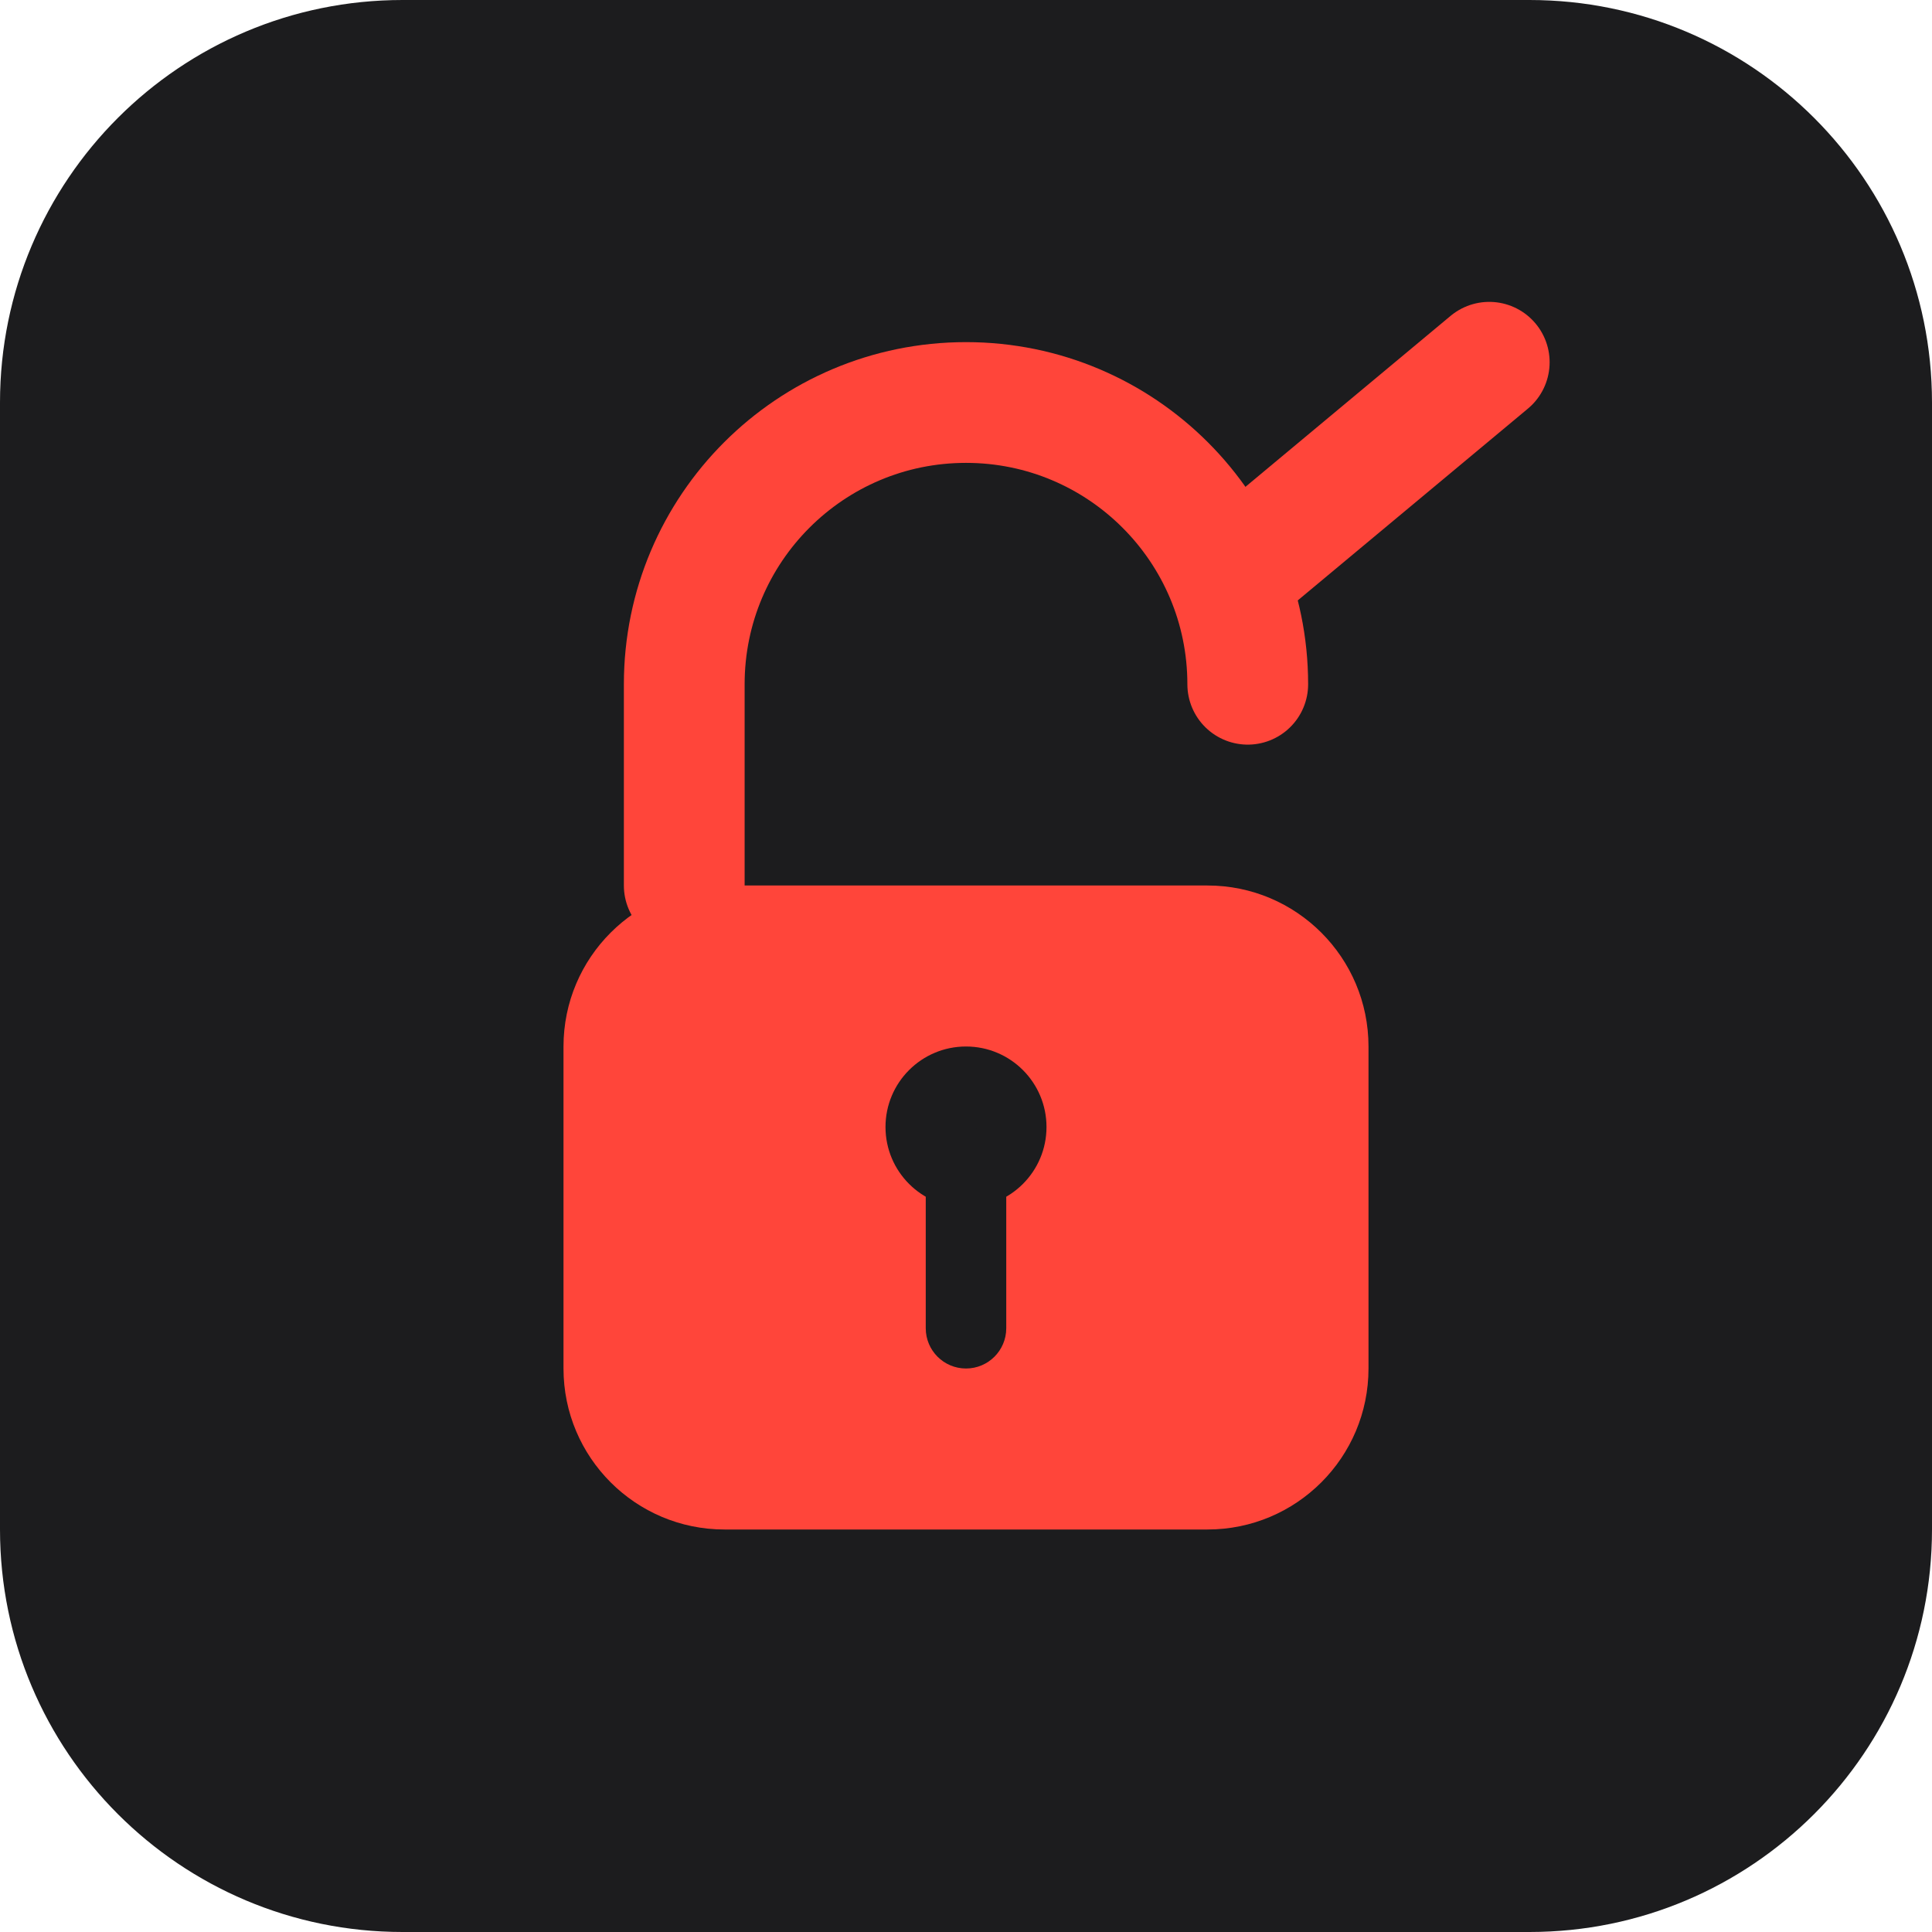
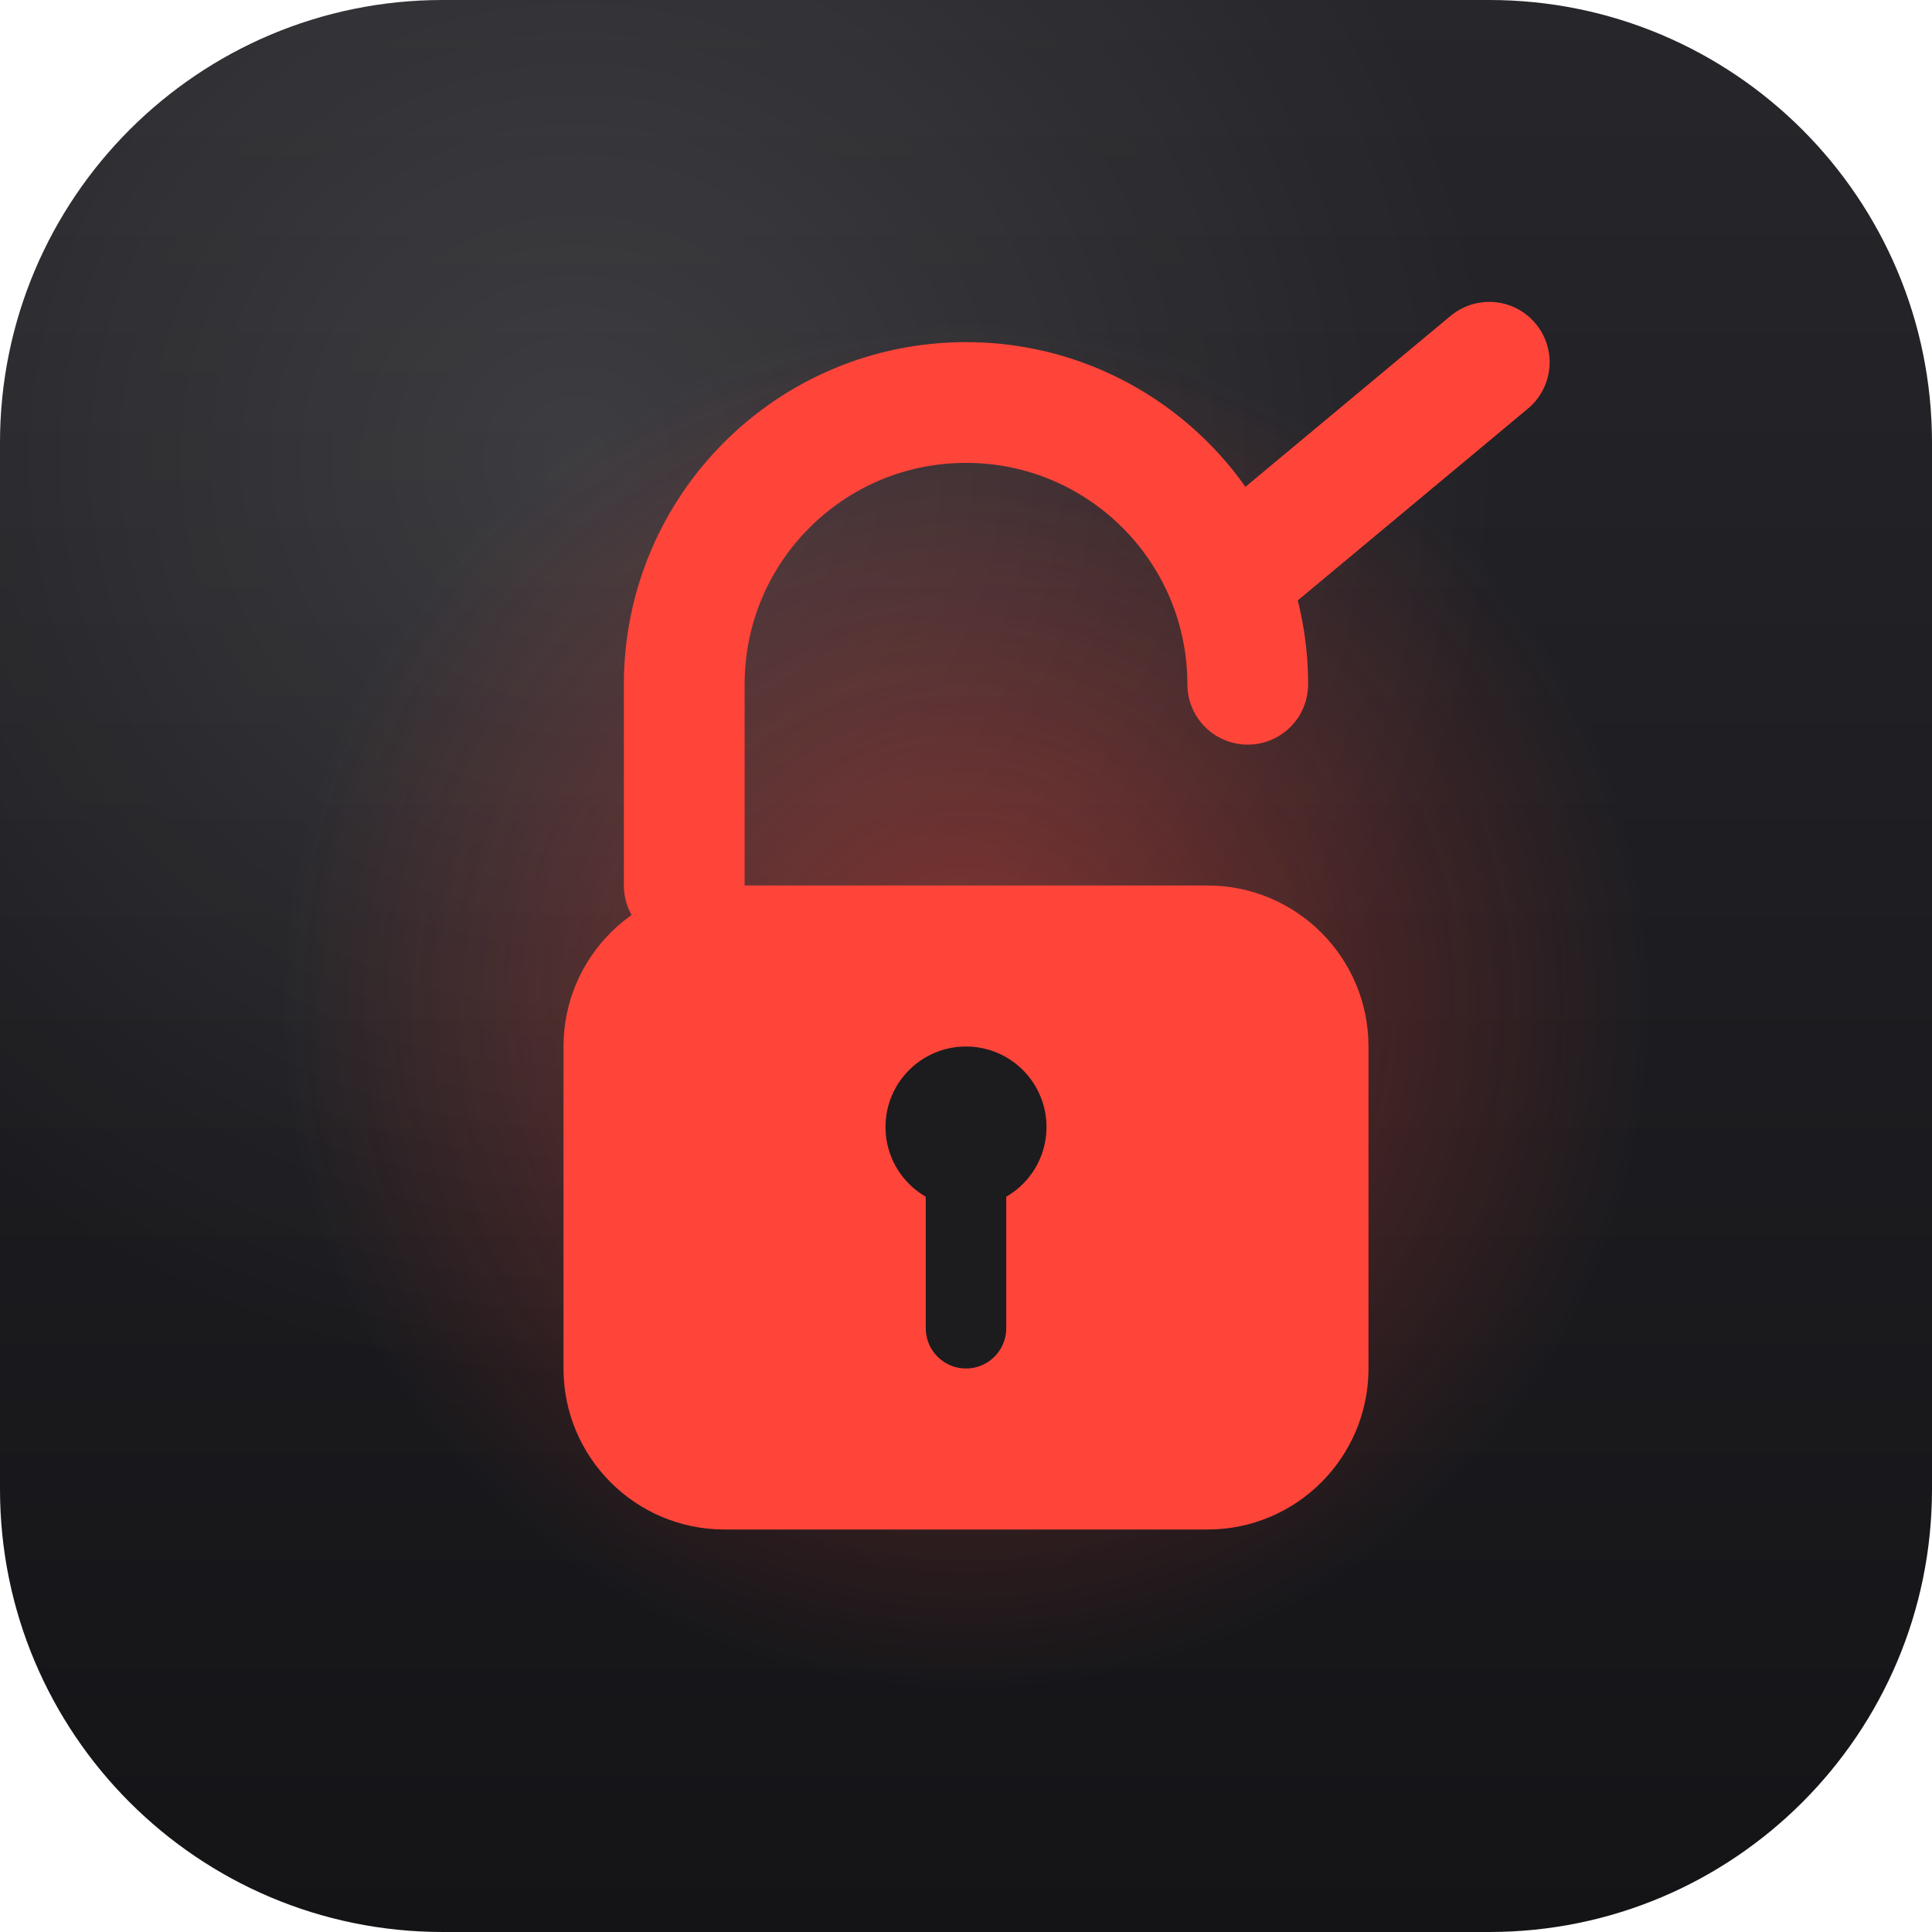
<svg xmlns="http://www.w3.org/2000/svg" width="96" height="96" viewBox="0 0 96 96">
-   <rect width="96" height="96" rx="20" fill="#1C1C1E" />
+   <defs>
+     <linearGradient id="bg" x1="0" y1="0" x2="0" y2="1">
+       <stop offset="0" stop-color="#26262B" />
+       <stop offset="1" stop-color="#141417" />
+     </linearGradient>
+     <radialGradient id="hi" cx="0.30" cy="0.24" r="0.95">
+       <stop offset="0" stop-color="#ffffff" stop-opacity="0.12" />
+       <stop offset="0.5" stop-color="#ffffff" stop-opacity="0" />
+     </radialGradient>
+     <radialGradient id="br" cx="0.5" cy="0.5" r="0.5">
+       <stop offset="0" stop-color="#FF453A" stop-opacity="0.42" />
+       <stop offset="1" stop-color="#FF453A" stop-opacity="0" />
+     </radialGradient>
+   </defs>
+   <style>
+     .br{transform-box:fill-box;transform-origin:center;animation:breathe 4.5s ease-in-out infinite}
+     @keyframes breathe{0%{opacity:.22;transform:scale(.94)}50%{opacity:.58;transform:scale(1.06)}100%{opacity:.22;transform:scale(.94)}}
+     @media (prefers-reduced-motion:reduce){.br{animation:none;opacity:.38}}
+   </style>
+   <rect width="96" height="96" rx="22" fill="url(#bg)" />
+   <rect width="96" height="96" rx="22" fill="url(#hi)" />
+   <circle class="br" cx="48" cy="50" r="34" fill="url(#br)" />
  <path d="M34 44 V34 a14 14 0 0 1 28 0" stroke="#FF453A" stroke-width="6" fill="none" stroke-linecap="round" />
  <path d="M62 28 L74 18" stroke="#FF453A" stroke-width="6" fill="none" stroke-linecap="round" />
  <rect x="28" y="44" width="40" height="32" rx="8" fill="#FF453A" />
  <circle cx="48" cy="56" r="4" fill="#1C1C1E" />
  <rect x="46" y="56" width="4" height="12" rx="2" fill="#1C1C1E" />
</svg>
